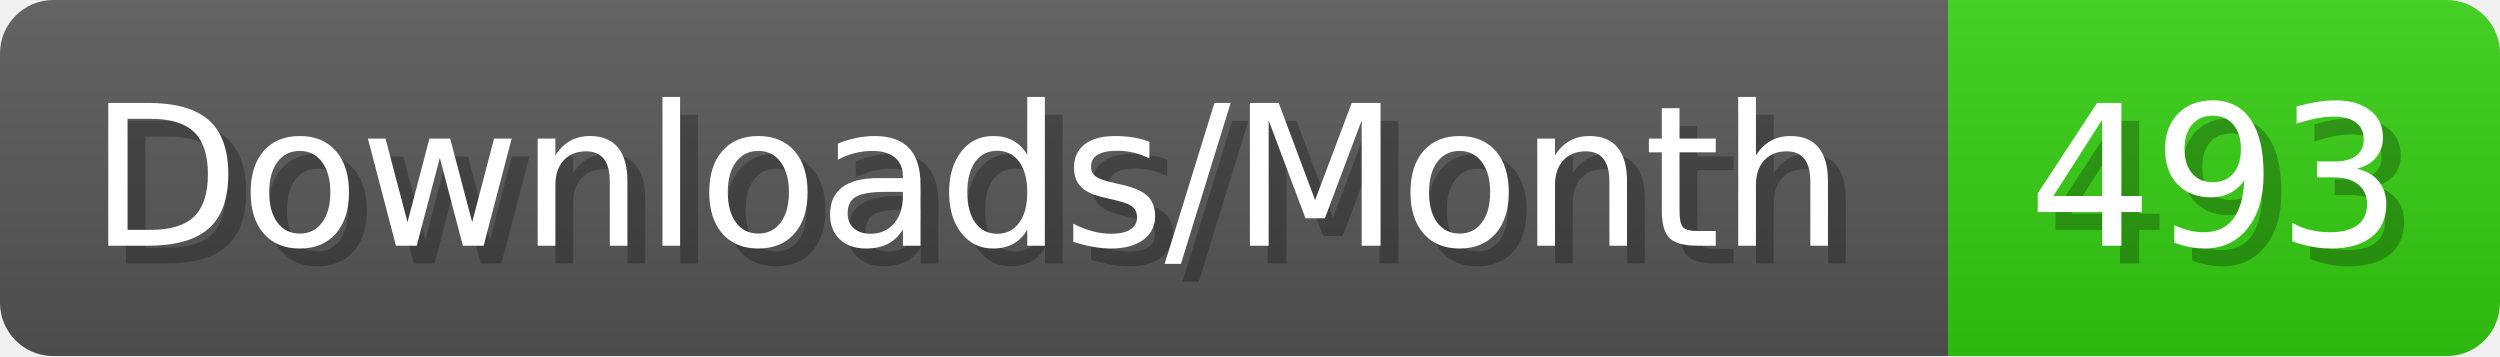
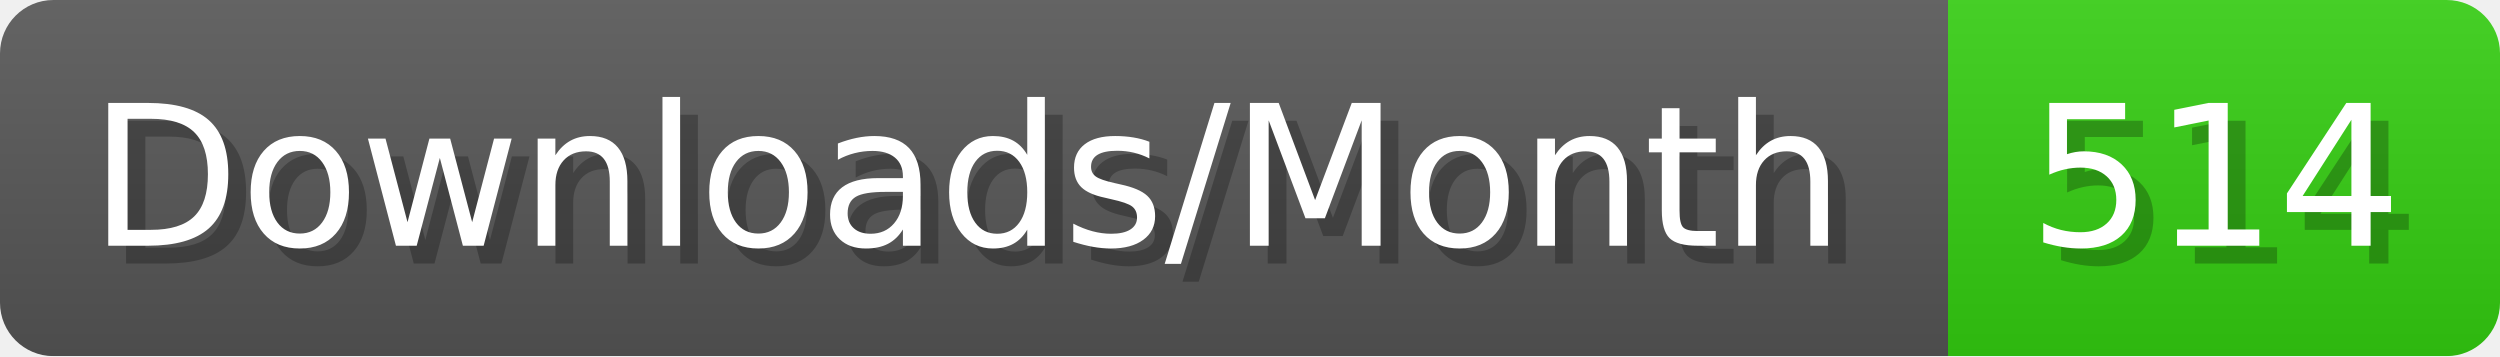
- <svg xmlns="http://www.w3.org/2000/svg" width="140.4" height="20" viewBox="0 0 1404 200" role="img" aria-label="Downloads/Month: 493">
+ <svg xmlns="http://www.w3.org/2000/svg" width="140.4" height="20" viewBox="0 0 1404 200" role="img" aria-label="Downloads/Month: 514">
  <linearGradient id="YlXUI" x2="0" y2="100%">
    <stop offset="0" stop-opacity=".1" stop-color="#EEE" />
    <stop offset="1" stop-opacity=".1" />
  </linearGradient>
  <mask id="JHhop">
    <rect width="1404" height="200" rx="30" fill="#FFF" />
  </mask>
  <g mask="url(#JHhop)">
    <rect width="1094" height="200" fill="#555" />
    <rect width="310" height="200" fill="#3C1" x="1094" />
    <rect width="1404" height="200" fill="url(#YlXUI)" />
  </g>
  <g aria-hidden="true" fill="#fff" text-anchor="start" font-family="Verdana,DejaVu Sans,sans-serif" font-size="110">
    <text x="60" y="148" textLength="994" fill="#000" opacity="0.25">Downloads/Month</text>
    <text x="50" y="138" textLength="994">Downloads/Month</text>
-     <text x="1149" y="148" textLength="210" fill="#000" opacity="0.25">493</text>
-     <text x="1139" y="138" textLength="210">493</text>
+     <text x="1149" y="148" textLength="210" fill="#000" opacity="0.25">514</text>
+     <text x="1139" y="138" textLength="210">514</text>
  </g>
</svg>
